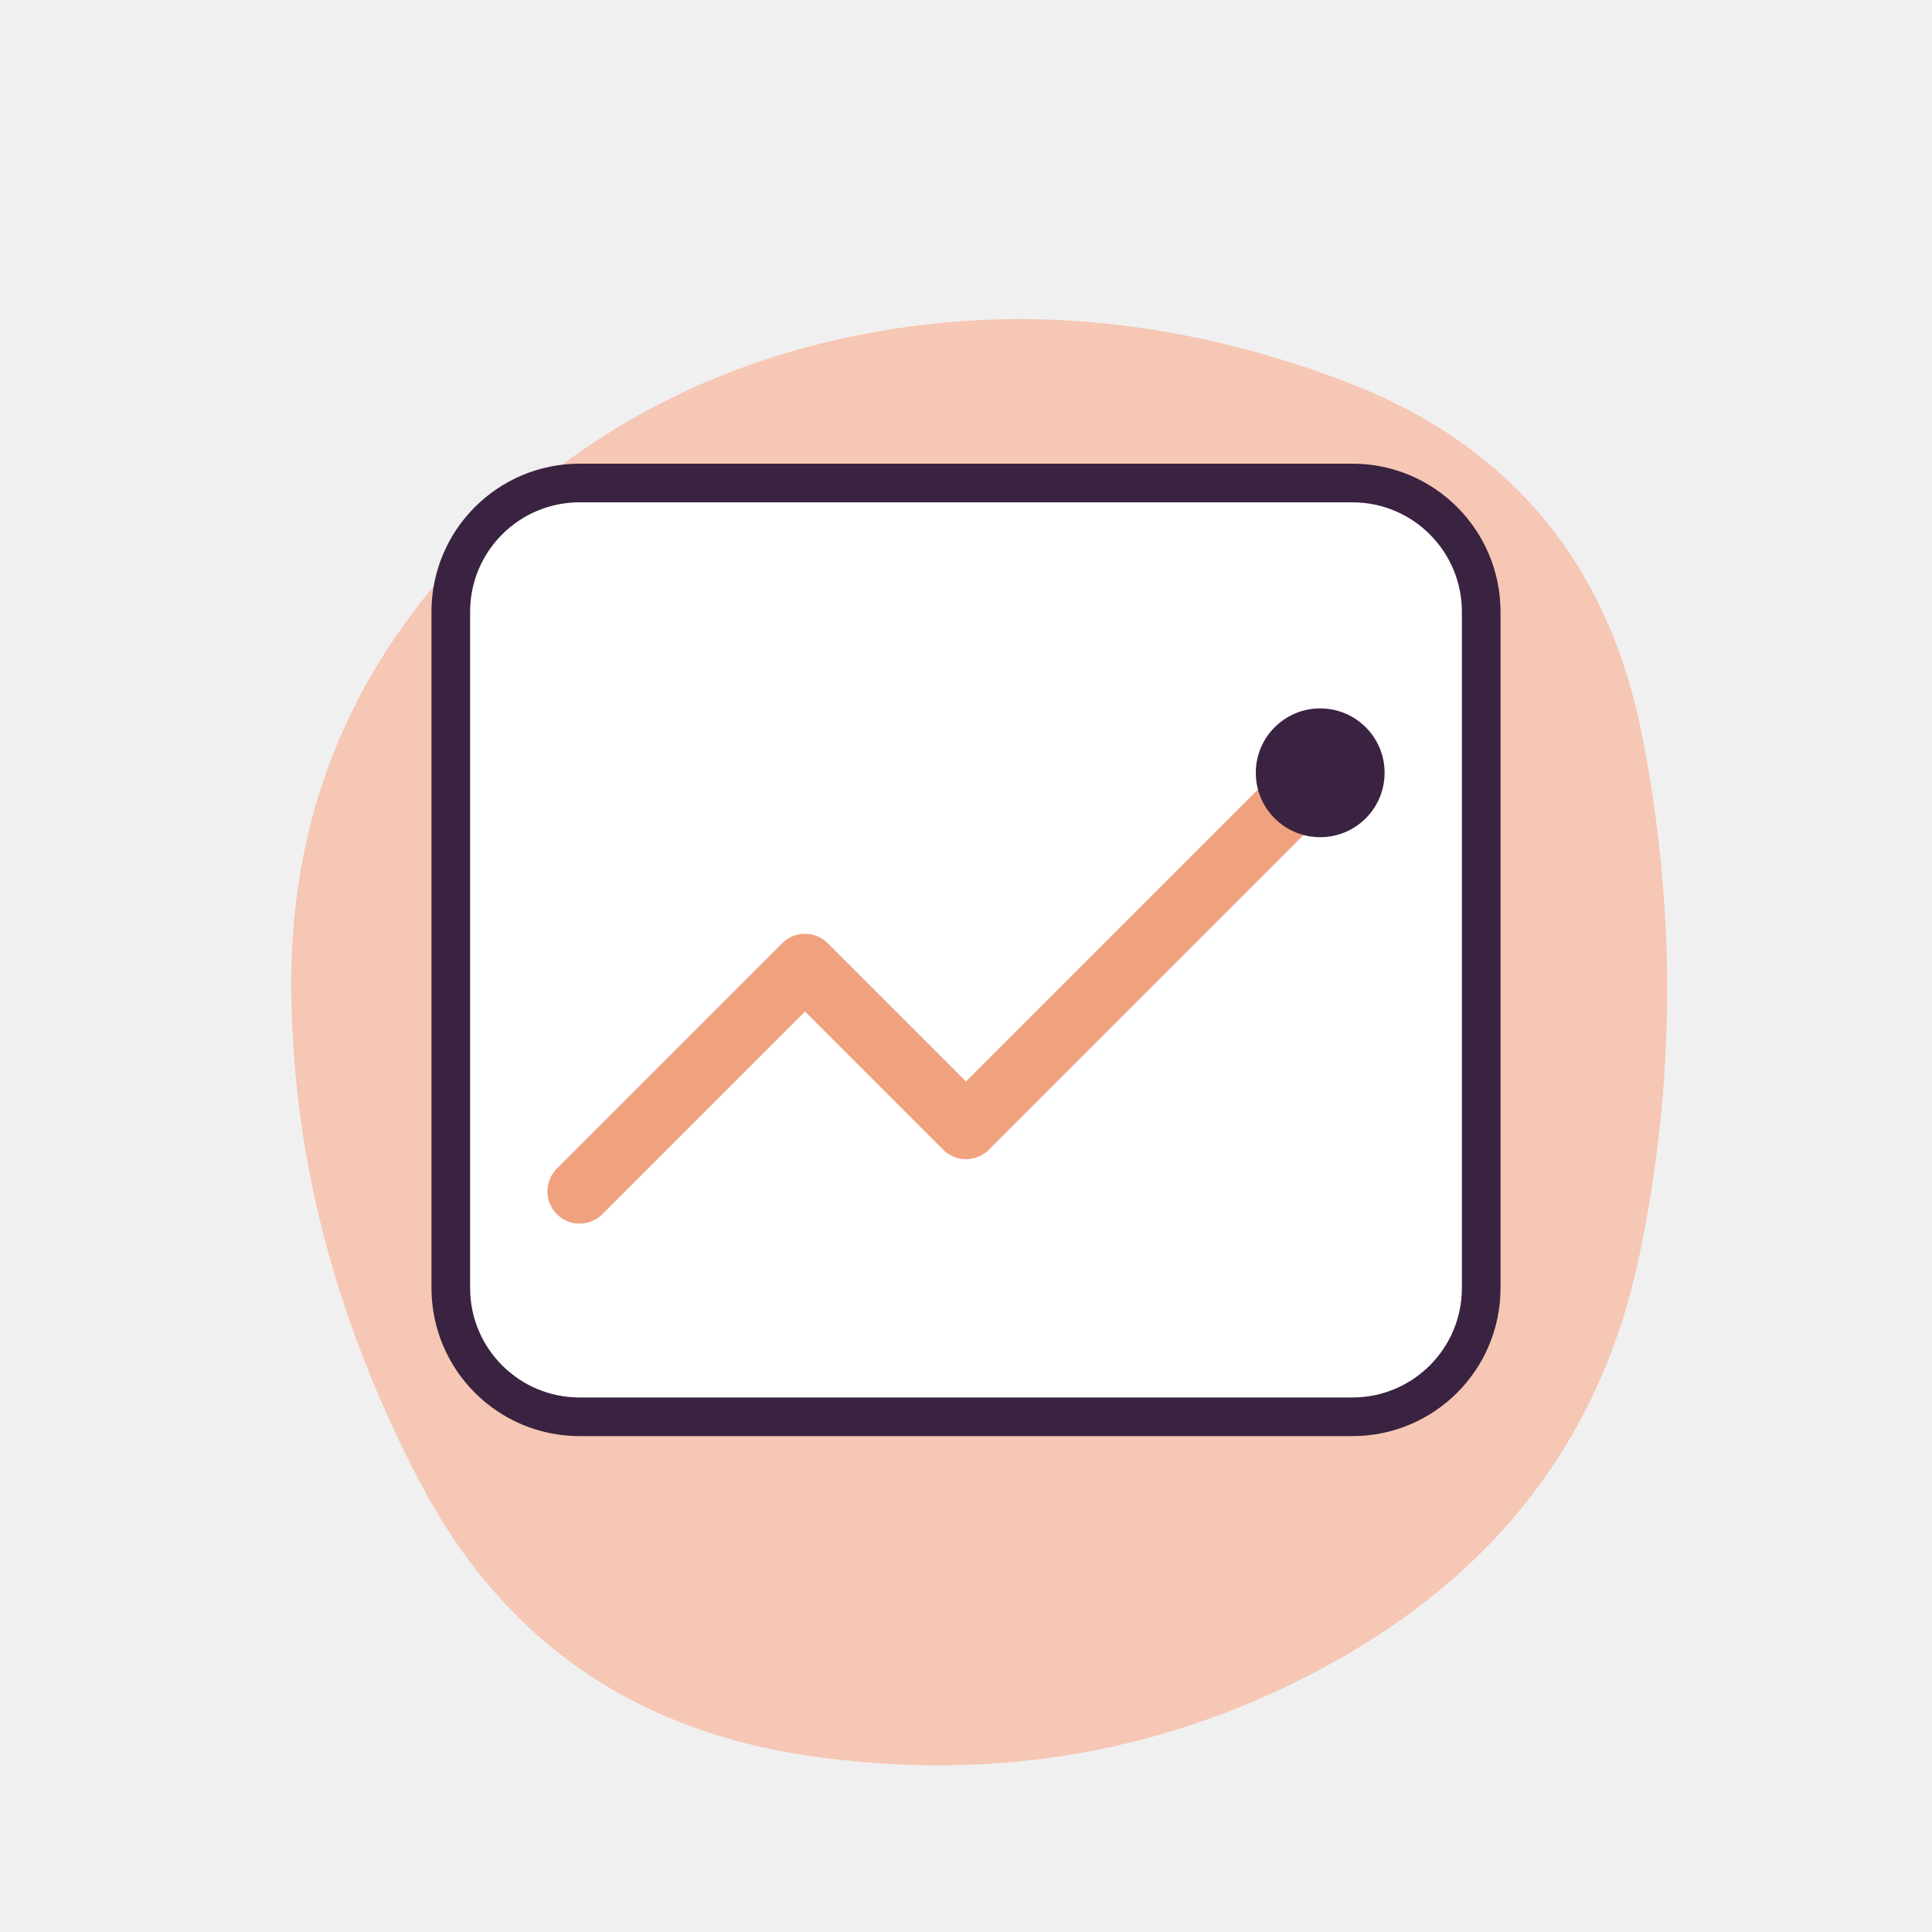
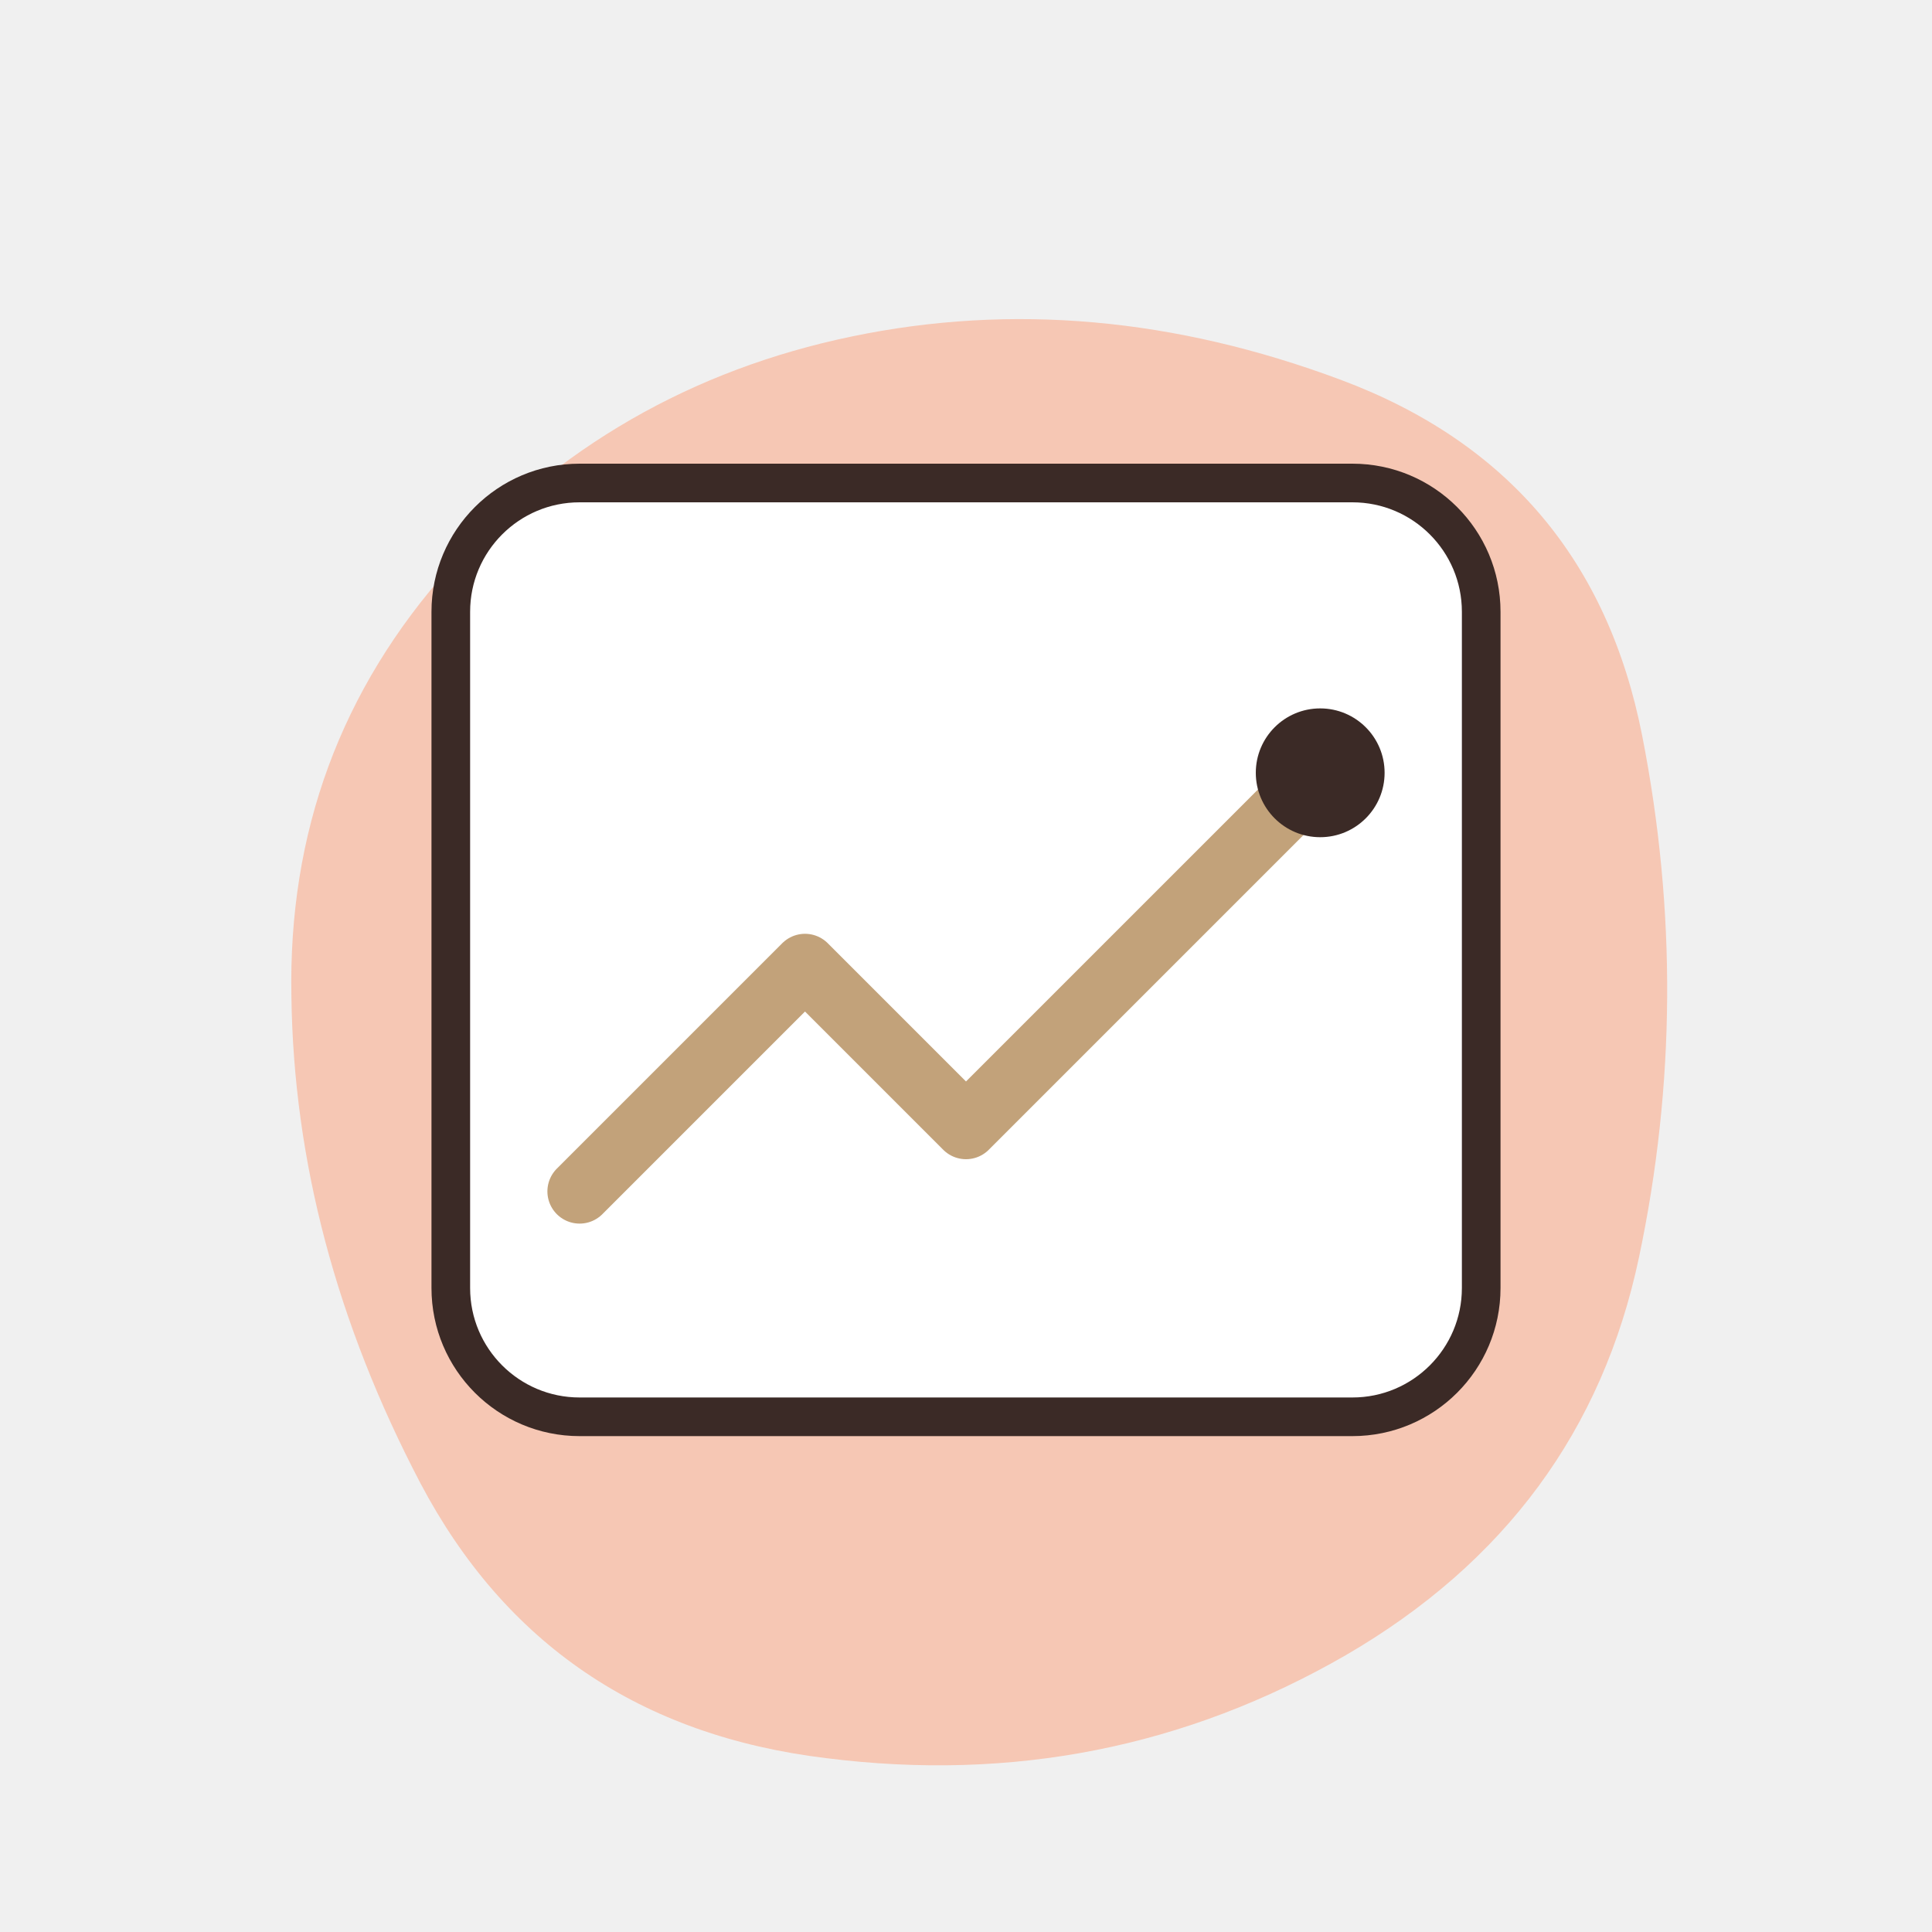
<svg xmlns="http://www.w3.org/2000/svg" viewBox="0 0 120 120" aria-hidden="true">
  <path d="M102.0,45.7 Q105.2,62.0 101.8,78.1 Q98.4,94.2 83.6,102.8 Q68.7,111.4 51.3,109.2 Q34.0,107.1 26.1,92.1 Q18.3,77.2 18.1,61.9 Q17.8,46.6 27.9,35.3 Q38.0,24.0 52.9,20.9 Q67.8,17.8 83.3,23.6 Q98.8,29.4 102.0,45.7Z" fill="#f6c7b4" opacity="1" />
-   <rect x="28" y="30" width="64" height="58" rx="8" fill="#fff" stroke="#3a2340" stroke-width="2.4" stroke-linecap="round" stroke-linejoin="round" />
-   <path d="M36 74l14-14 10 10 22-22" fill="none" stroke="#f0a27f" stroke-width="4" stroke-linecap="round" stroke-linejoin="round" />
-   <circle cx="82" cy="48" r="4" fill="#3a2340" />
+   <rect x="28" y="30" width="64" height="58" rx="8" fill="#fff" stroke="#3B2A26" stroke-width="2.4" stroke-linecap="round" stroke-linejoin="round" />
+   <path d="M36 74l14-14 10 10 22-22" fill="none" stroke="#C2A27A" stroke-width="4" stroke-linecap="round" stroke-linejoin="round" />
+   <circle cx="82" cy="48" r="4" fill="#3B2A26" />
</svg>
